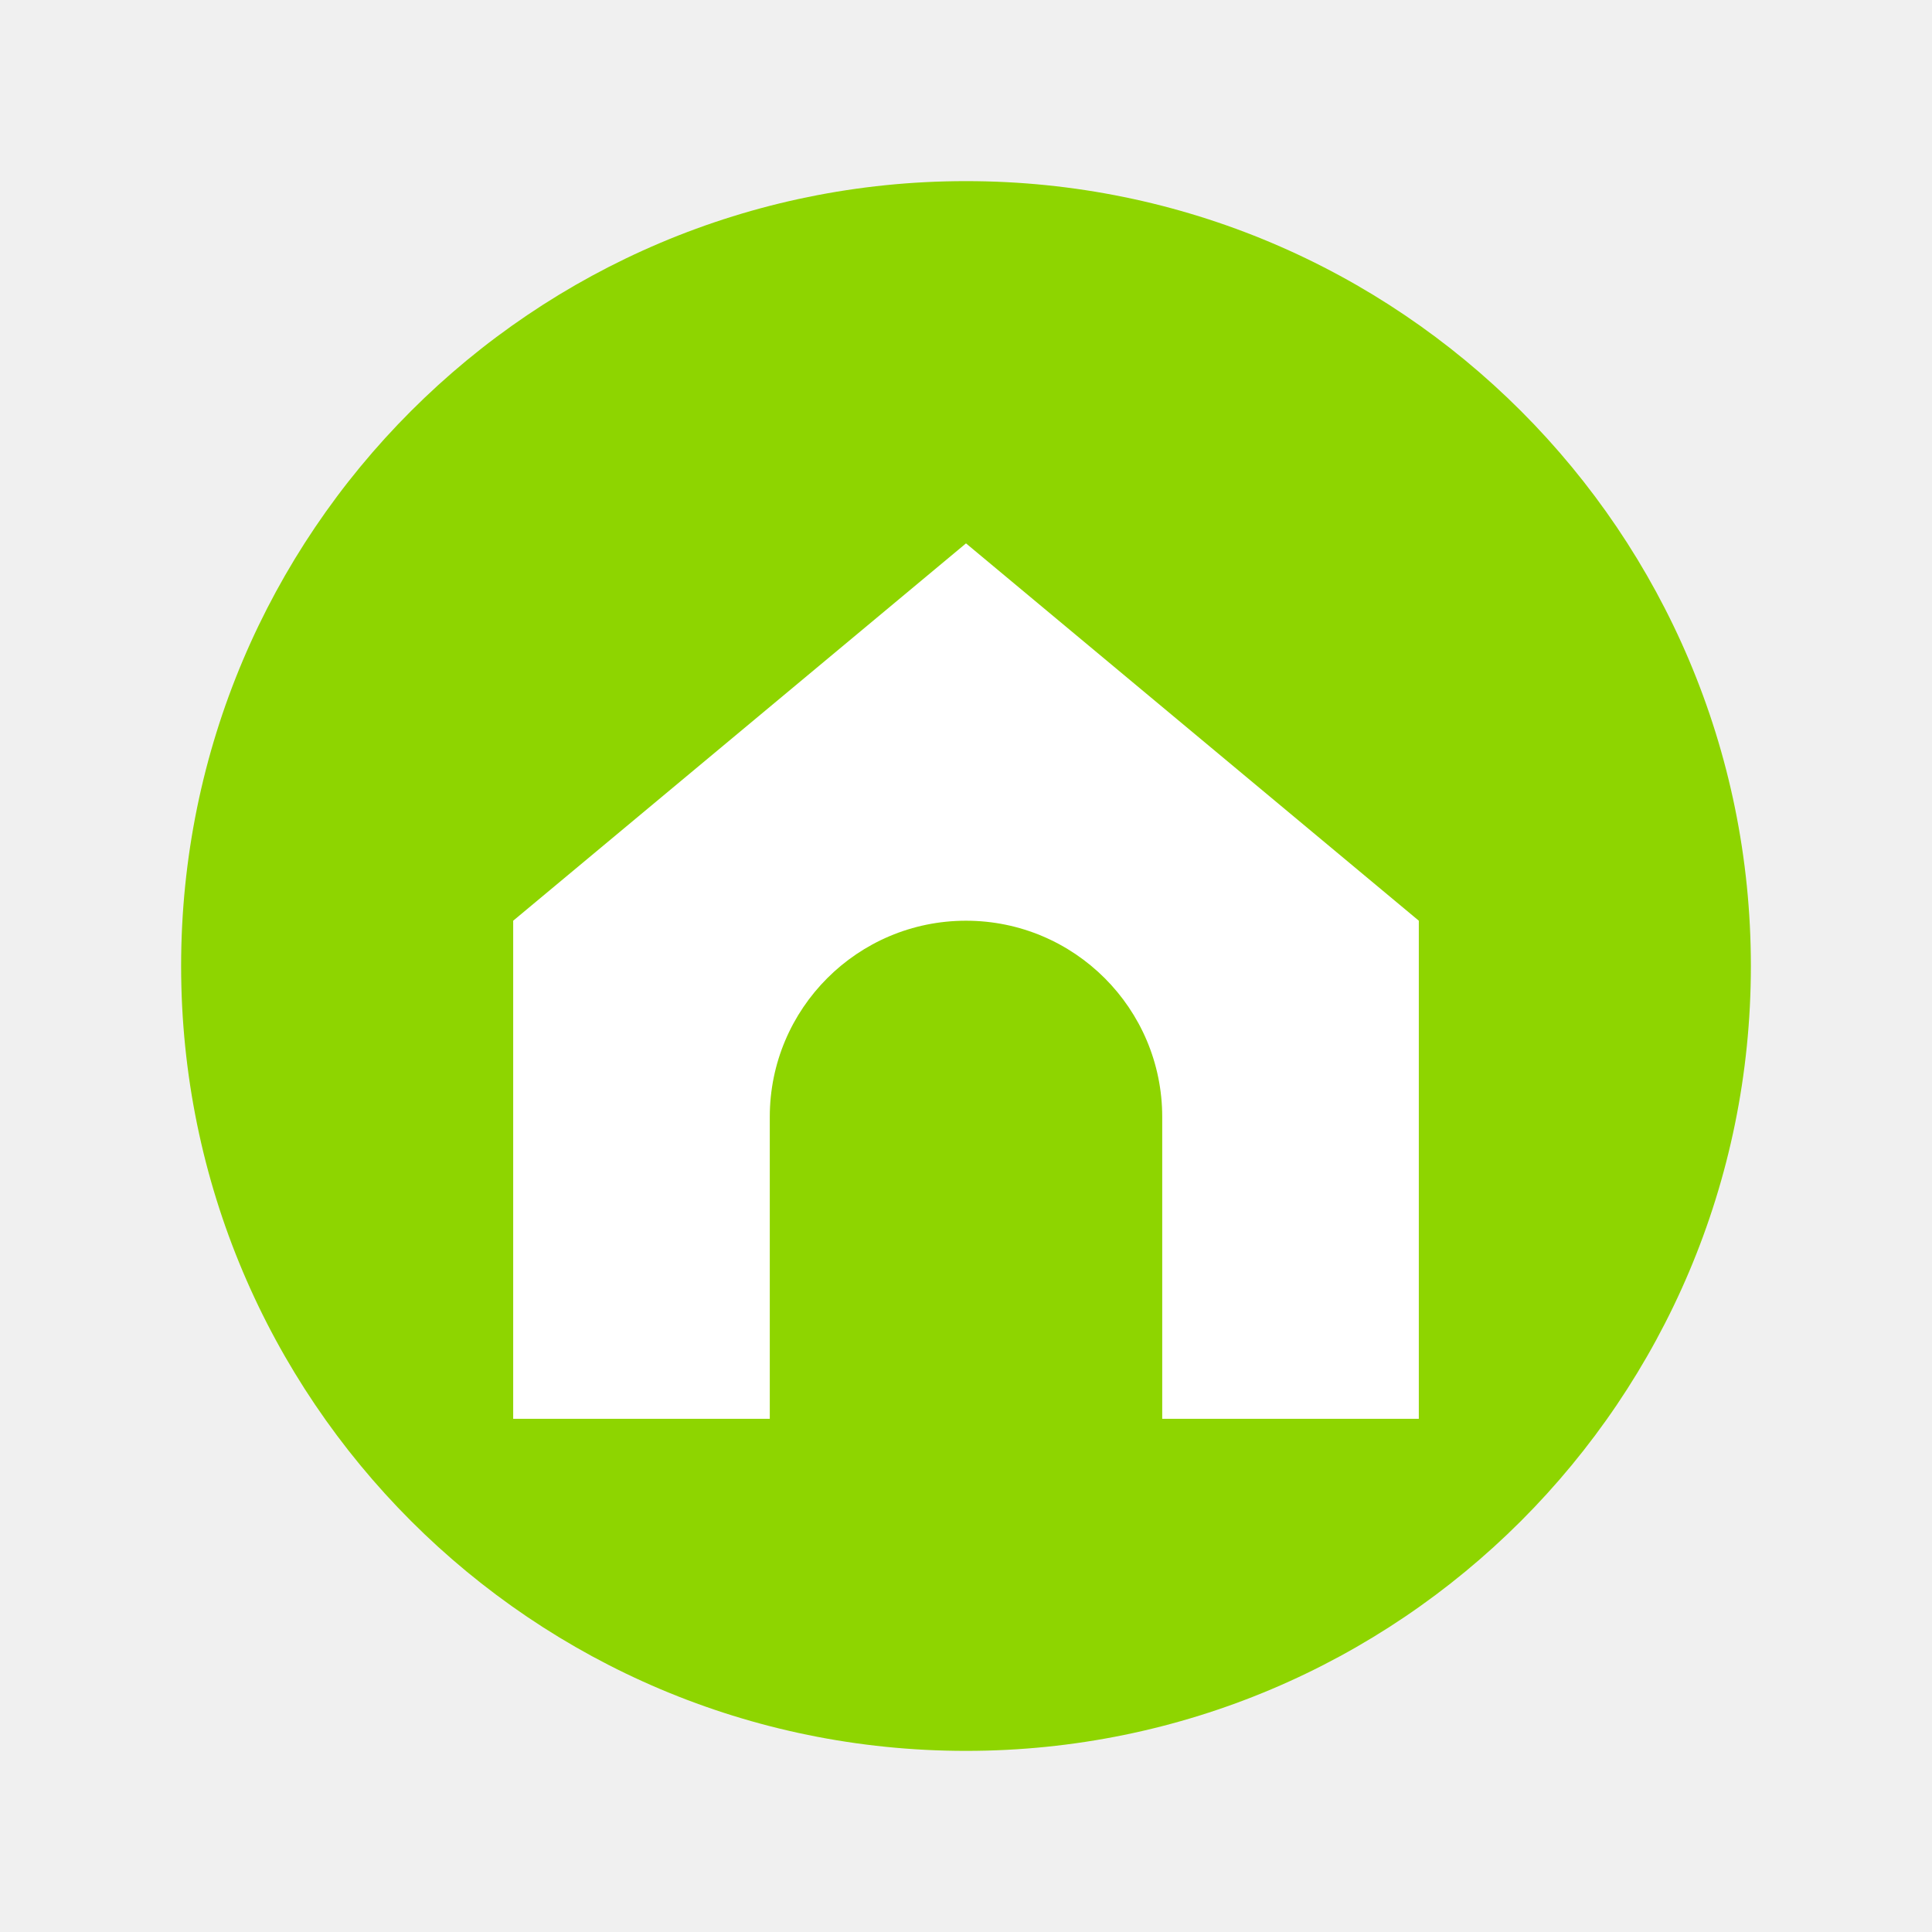
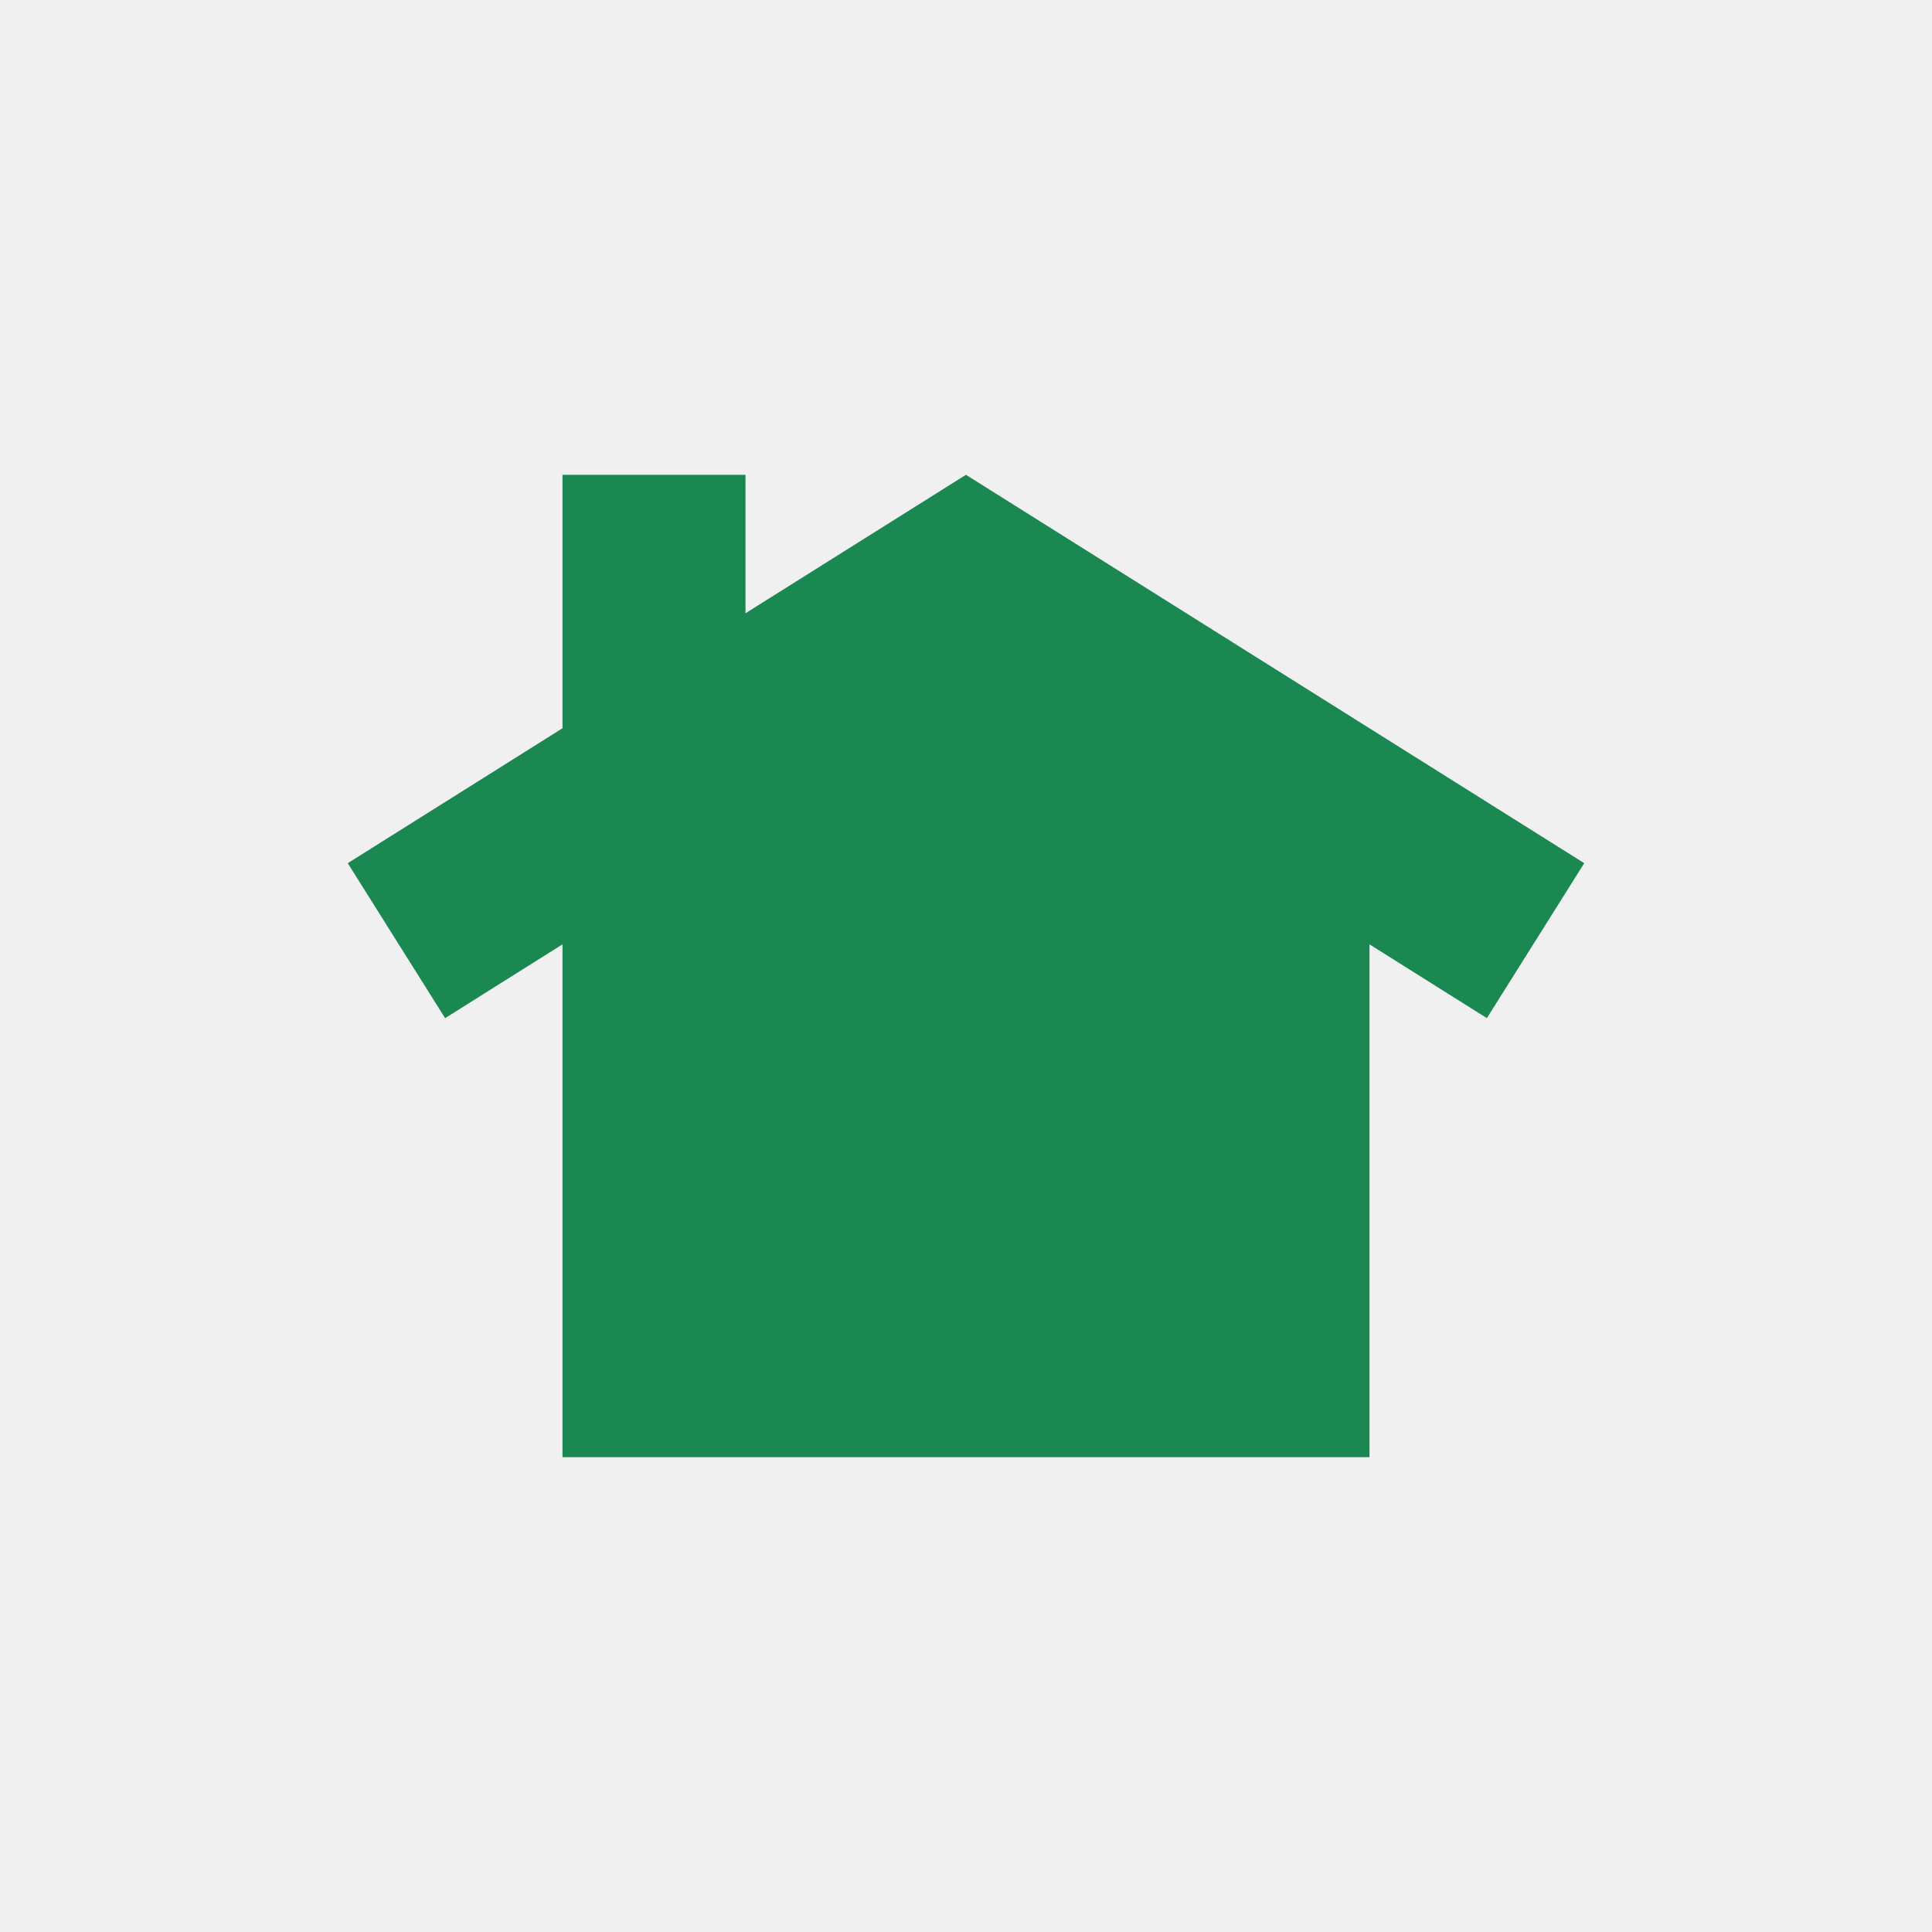
- <svg xmlns="http://www.w3.org/2000/svg" viewBox="0 0 64 64" width="64" height="64">
-   <circle cx="32" cy="32" r="26" fill="#8ED500" />
-   <path fill="#fff" d="M17 47V30.5L32 18l15 12.5V47h-8.5V37a6.5 6.5 0 0 0-13 0v10z" />
+ <svg xmlns="http://www.w3.org/2000/svg" viewBox="-18.087 -24.853 104.353 104.353" width="64" height="64">
+   <path fill="#1B8751" d="M22.179 8.271V0.792H12.295V14.482L0.696 21.77L5.955 30.14L12.295 26.154V53.854H55.883V26.154L62.223 30.14L67.482 21.77L34.086 0.792L22.179 8.271Z" />
</svg>
